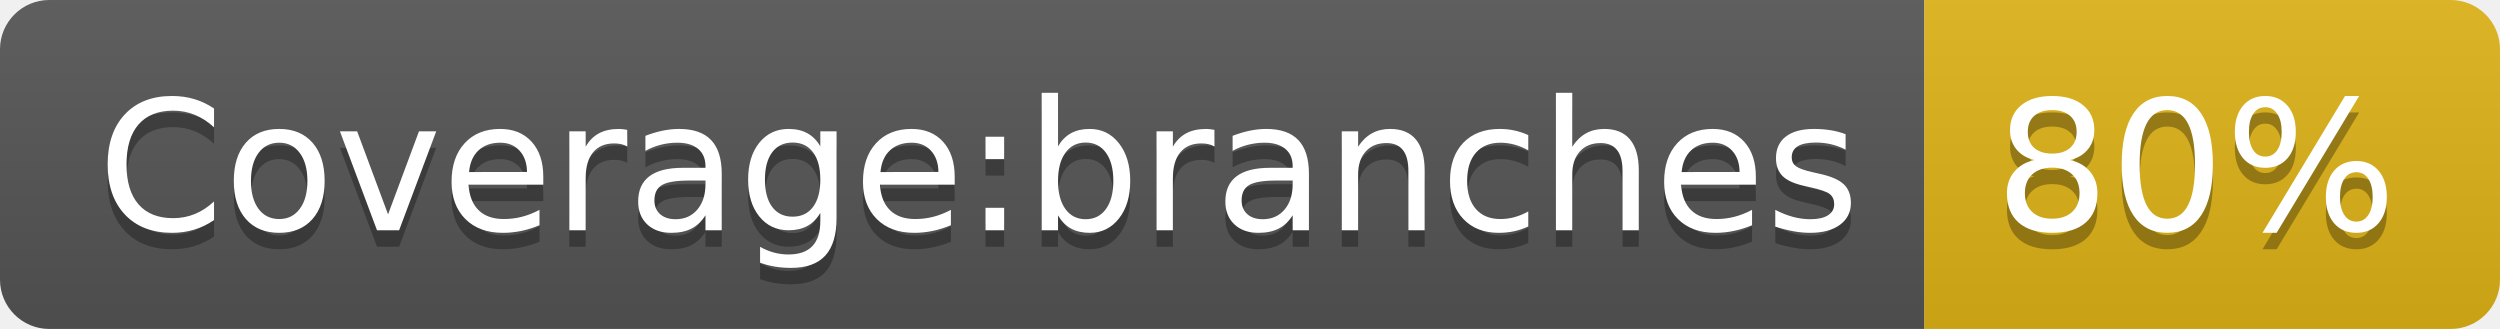
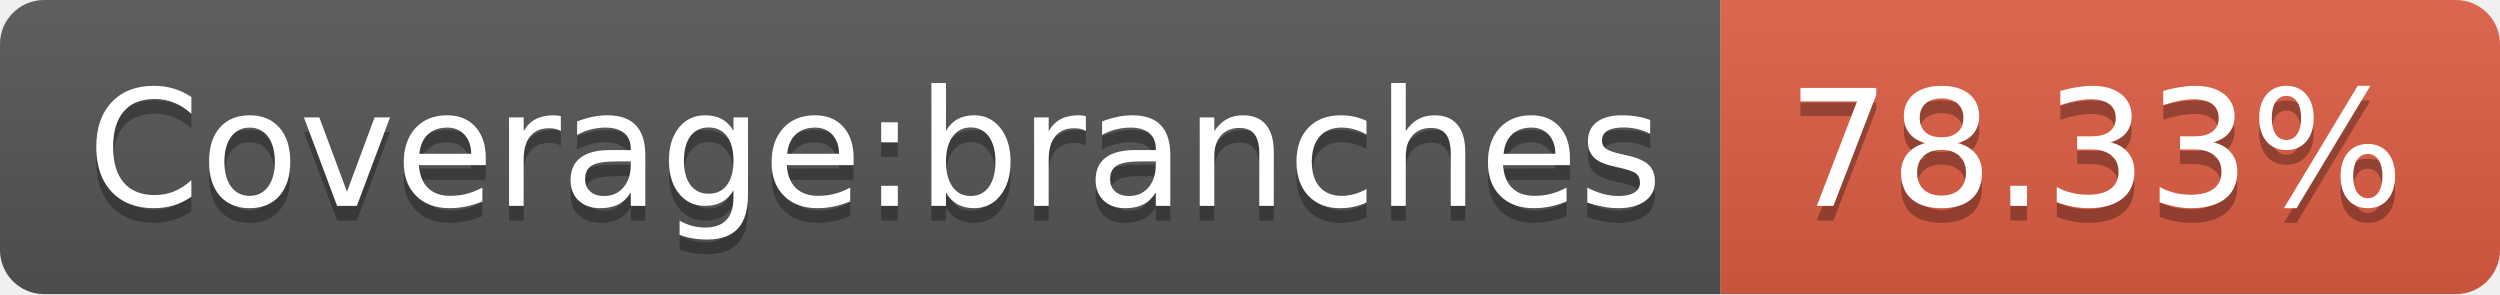
- <svg xmlns="http://www.w3.org/2000/svg" width="152" height="20">
+ <svg xmlns="http://www.w3.org/2000/svg" width="170" height="20">
  <linearGradient id="b" x2="0" y2="100%">
    <stop offset="0" stop-color="#bbb" stop-opacity=".1" />
    <stop offset="1" stop-opacity=".1" />
  </linearGradient>
  <clipPath id="a">
-     <rect width="152" height="20" rx="3" fill="#fff" />
+     <rect width="170" height="20" rx="3" fill="#fff" />
  </clipPath>
  <g clip-path="url(#a)">
    <path fill="#555" d="M0 0h117v20H0z" />
-     <path fill="#dfb317" d="M117 0h35v20H117z" />
-     <path fill="url(#b)" d="M0 0h152v20H0z" />
+     <path fill="#e05d44" d="M117 0h53v20H117z" />
+     <path fill="url(#b)" d="M0 0h170v20H0z" />
  </g>
  <g fill="#fff" text-anchor="middle" font-family="DejaVu Sans,Verdana,Geneva,sans-serif" font-size="110">
    <text x="595" y="150" fill="#010101" fill-opacity=".3" transform="scale(.1)" textLength="1070">Coverage:branches</text>
    <text x="595" y="140" transform="scale(.1)" textLength="1070">Coverage:branches</text>
-     <text x="1335" y="150" fill="#010101" fill-opacity=".3" transform="scale(.1)" textLength="250">80%</text>
-     <text x="1335" y="140" transform="scale(.1)" textLength="250">80%</text>
+     <text x="1425" y="150" fill="#010101" fill-opacity=".3" transform="scale(.1)" textLength="430">78.33%</text>
+     <text x="1425" y="140" transform="scale(.1)" textLength="430">78.33%</text>
  </g>
</svg>
